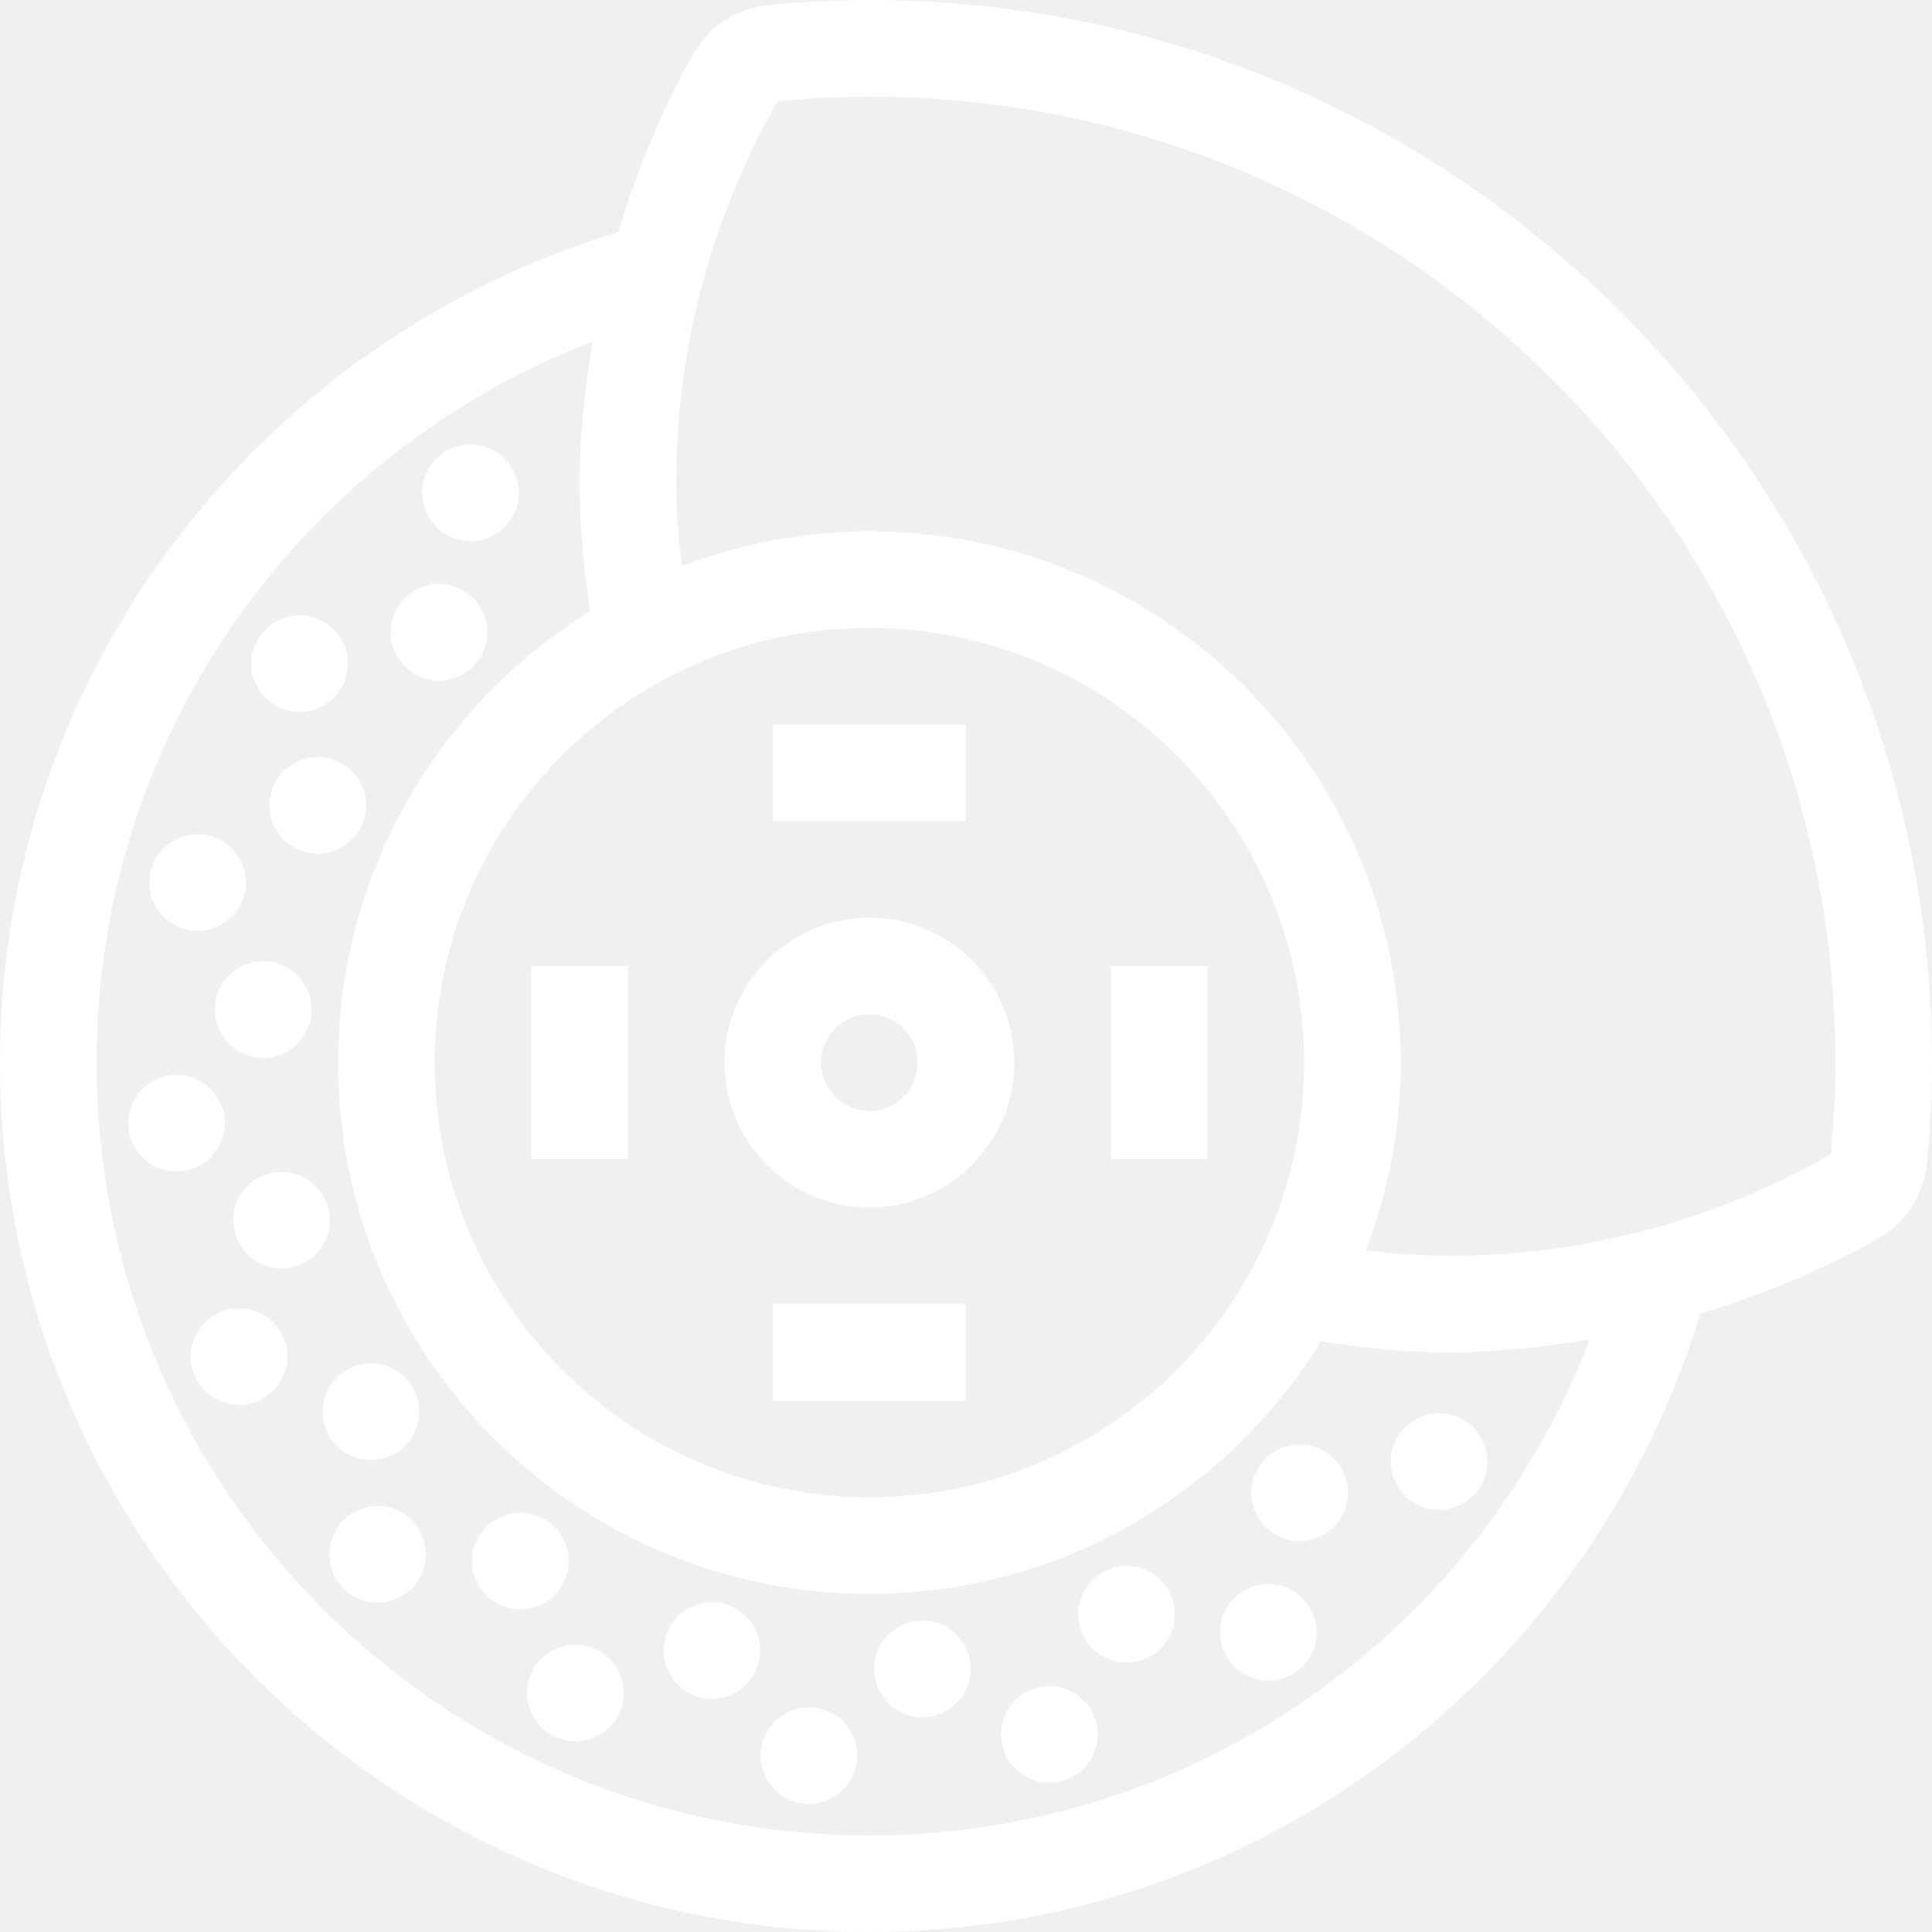
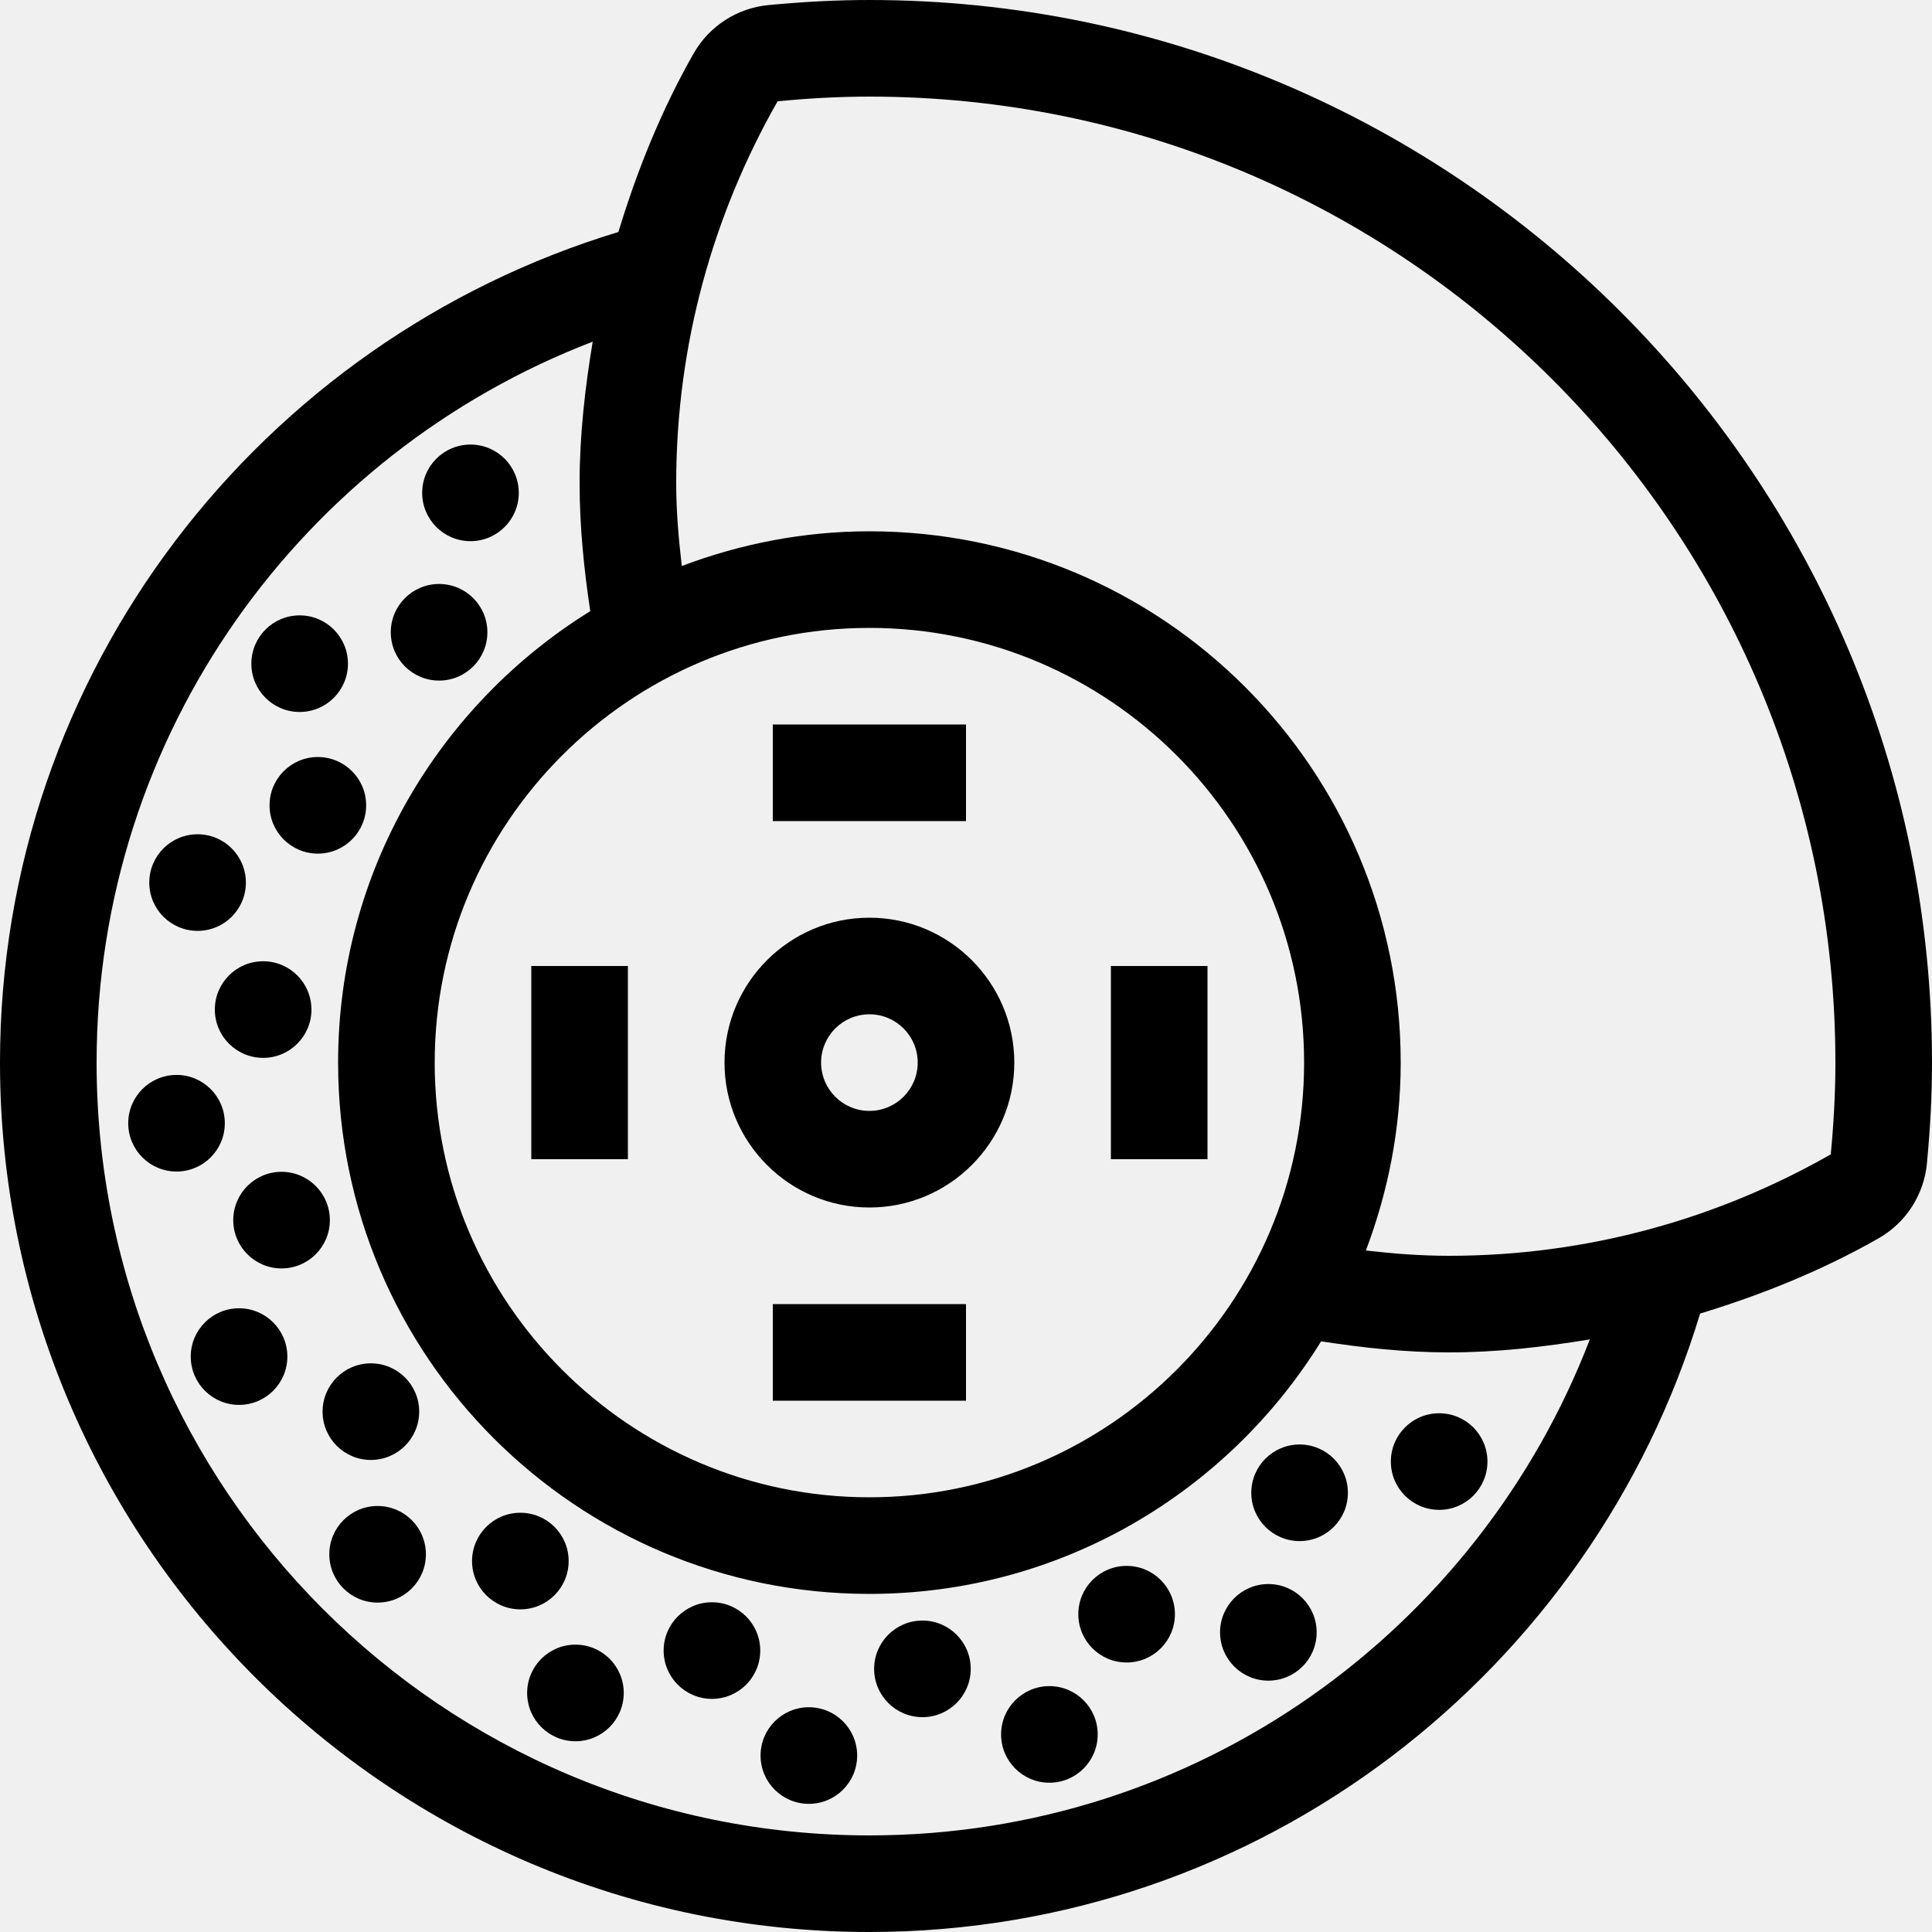
- <svg xmlns="http://www.w3.org/2000/svg" fill="#FFFFFF" version="1.1" id="Layer_1" viewBox="0 0 512 512" xml:space="preserve">
+ <svg xmlns="http://www.w3.org/2000/svg" fill="#000000" version="1.1" id="Layer_1" viewBox="0 0 512 512" xml:space="preserve">
  <g>
    <g>
      <path d="M230.4,243.2c-21.171,0-38.4,17.229-38.4,38.4c0,21.171,17.229,38.4,38.4,38.4s38.4-17.229,38.4-38.4    C268.8,260.429,251.571,243.2,230.4,243.2z M230.4,294.4c-7.066,0-12.8-5.734-12.8-12.8c0-7.074,5.734-12.8,12.8-12.8    c7.066,0,12.8,5.726,12.8,12.8C243.2,288.666,237.466,294.4,230.4,294.4z" />
    </g>
  </g>
  <g>
    <g>
      <rect x="140.8" y="256" width="25.6" height="51.2" />
    </g>
  </g>
  <g>
    <g>
      <rect x="204.8" y="192" width="51.2" height="25.6" />
    </g>
  </g>
  <g>
    <g>
      <rect x="294.4" y="256" width="25.6" height="51.2" />
    </g>
  </g>
  <g>
    <g>
      <rect x="204.8" y="345.6" width="51.2" height="25.6" />
    </g>
  </g>
  <g>
    <g>
      <path d="M230.4,0c-8.422,0-17.161,0.435-26.726,1.34c-8.303,0.785-15.71,5.564-19.84,12.809    c-8.542,14.985-14.985,30.959-19.951,47.334C69.257,90.146,0,177.741,0,281.6C0,408.644,103.356,512,230.4,512    c103.868,0,191.505-69.257,220.143-163.891c16.367-4.975,32.324-11.409,47.3-19.942c7.245-4.13,12.023-11.529,12.809-19.84    c0.913-9.566,1.348-18.304,1.348-26.726C512,126.327,385.673,0,230.4,0z M230.4,486.4c-113.109,0-204.8-91.691-204.8-204.8    c0-87.236,54.622-161.553,131.473-191.053c-2.057,12.382-3.473,24.858-3.473,37.453c0,11.571,1.161,22.844,2.825,33.963    C116.369,186.786,89.6,231.014,89.6,281.6c0,77.764,63.036,140.8,140.8,140.8c50.637,0,94.899-26.82,119.706-66.935    C361.19,357.18,372.437,358.4,384,358.4c12.553,0,24.986-1.408,37.325-3.447C391.817,431.77,317.611,486.4,230.4,486.4z     M230.4,166.4c63.522,0,115.2,51.678,115.2,115.2s-51.678,115.2-115.2,115.2s-115.2-51.678-115.2-115.2S166.878,166.4,230.4,166.4    z M485.171,305.92C455.305,322.944,420.83,332.8,384,332.8c-7.467,0-14.788-0.572-22.033-1.399    c5.871-15.497,9.233-32.239,9.233-49.8c0-77.764-63.036-140.8-140.8-140.8c-17.527,0-34.236,3.345-49.715,9.199    c-0.853-7.228-1.485-14.532-1.485-21.999c0-36.83,9.856-71.305,26.88-101.171c8.013-0.759,16.111-1.229,24.32-1.229    c141.38,0,256,114.611,256,256C486.4,289.809,485.931,297.907,485.171,305.92z" />
    </g>
  </g>
  <g>
    <g>
      <circle cx="74.615" cy="323.345" r="12.8" />
    </g>
  </g>
  <g>
    <g>
      <circle cx="46.78" cy="297.668" r="12.8" />
    </g>
  </g>
  <g>
    <g>
      <circle cx="63.351" cy="359.509" r="12.8" />
    </g>
  </g>
  <g>
    <g>
      <circle cx="100.07" cy="411.904" r="12.8" />
    </g>
  </g>
  <g>
    <g>
      <circle cx="152.499" cy="448.649" r="12.8" />
    </g>
  </g>
  <g>
    <g>
      <circle cx="278.101" cy="459.639" r="12.8" />
    </g>
  </g>
  <g>
    <g>
      <circle cx="336.128" cy="432.589" r="12.8" />
    </g>
  </g>
  <g>
    <g>
      <circle cx="124.681" cy="130.611" r="12.8" />
    </g>
  </g>
  <g>
    <g>
      <circle cx="381.389" cy="387.328" r="12.8" />
    </g>
  </g>
  <g>
    <g>
      <circle cx="79.411" cy="175.881" r="12.8" />
    </g>
  </g>
  <g>
    <g>
      <circle cx="52.361" cy="233.89" r="12.8" />
    </g>
  </g>
  <g>
    <g>
      <circle cx="214.357" cy="465.237" r="12.8" />
    </g>
  </g>
  <g>
    <g>
      <circle cx="98.287" cy="374.101" r="12.8" />
    </g>
  </g>
  <g>
    <g>
      <circle cx="137.899" cy="413.696" r="12.8" />
    </g>
  </g>
  <g>
    <g>
      <circle cx="188.672" cy="437.419" r="12.8" />
    </g>
  </g>
  <g>
    <g>
      <circle cx="244.454" cy="442.266" r="12.8" />
    </g>
  </g>
  <g>
    <g>
      <circle cx="298.564" cy="427.776" r="12.8" />
    </g>
  </g>
  <g>
    <g>
      <circle cx="344.405" cy="395.605" r="12.8" />
    </g>
  </g>
  <g>
    <g>
      <circle cx="116.361" cy="167.561" r="12.8" />
    </g>
  </g>
  <g>
    <g>
      <circle cx="84.233" cy="213.419" r="12.8" />
    </g>
  </g>
  <g>
    <g>
      <circle cx="69.734" cy="267.546" r="12.8" />
    </g>
  </g>
</svg>
